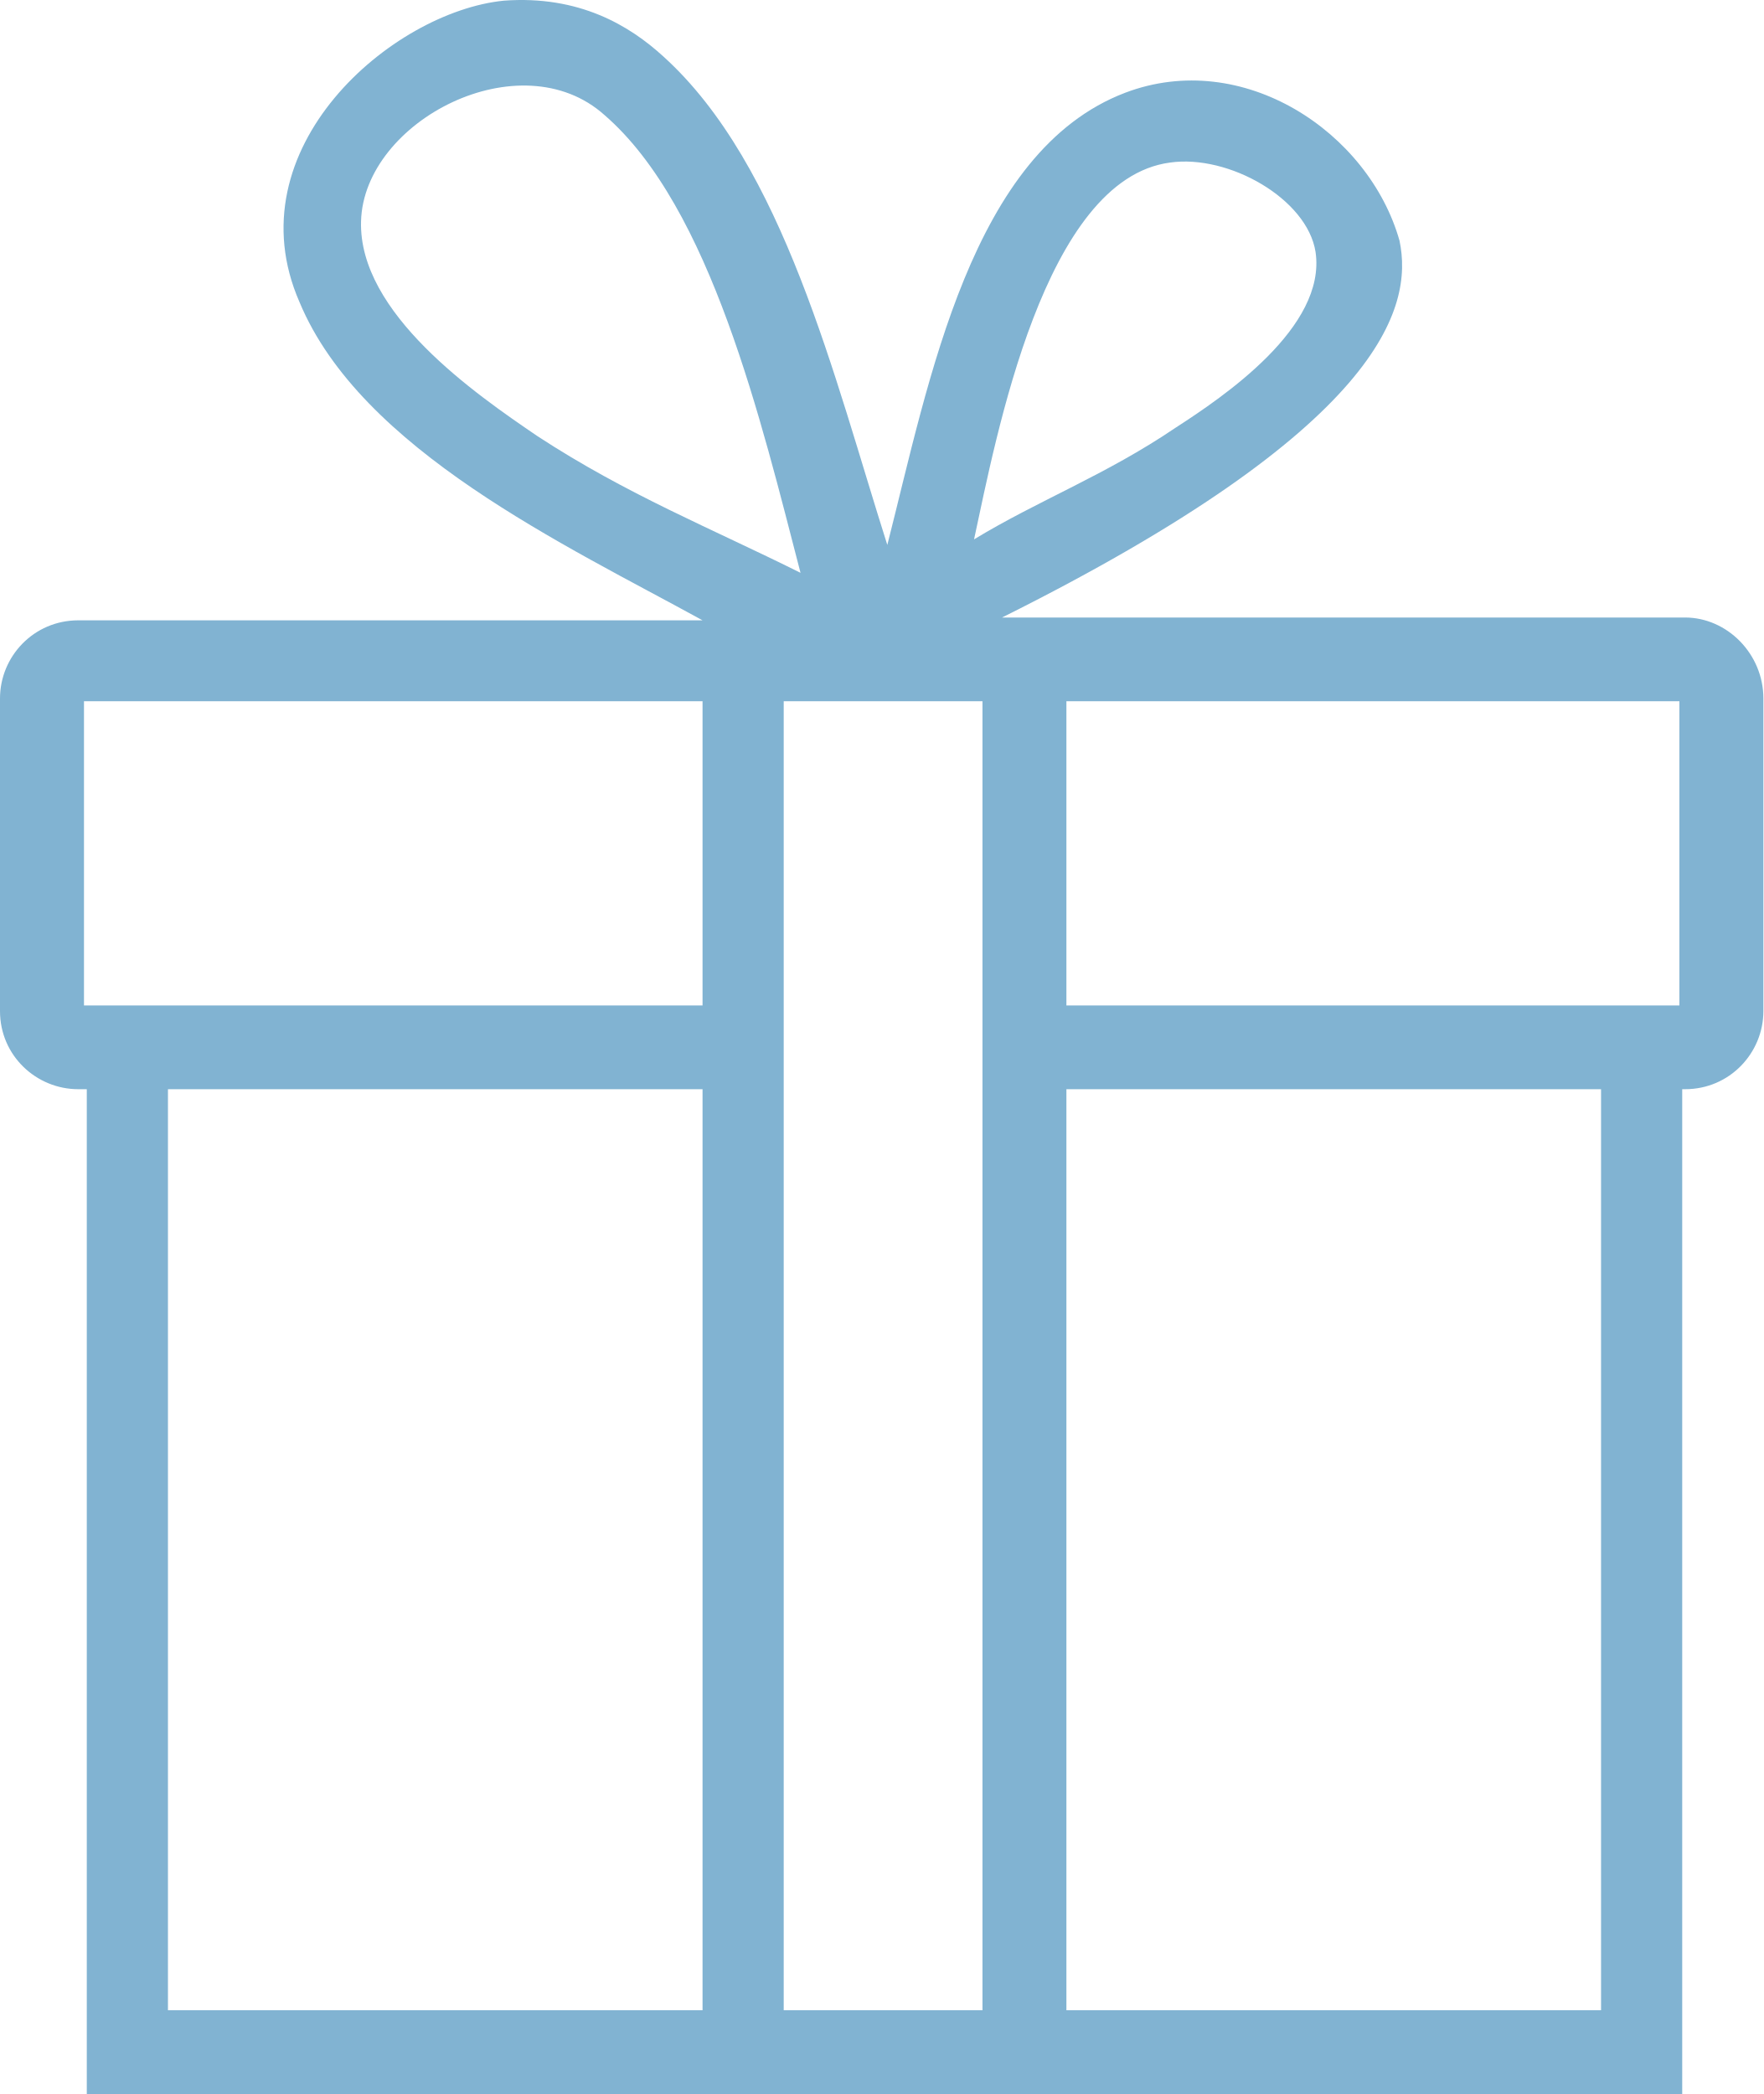
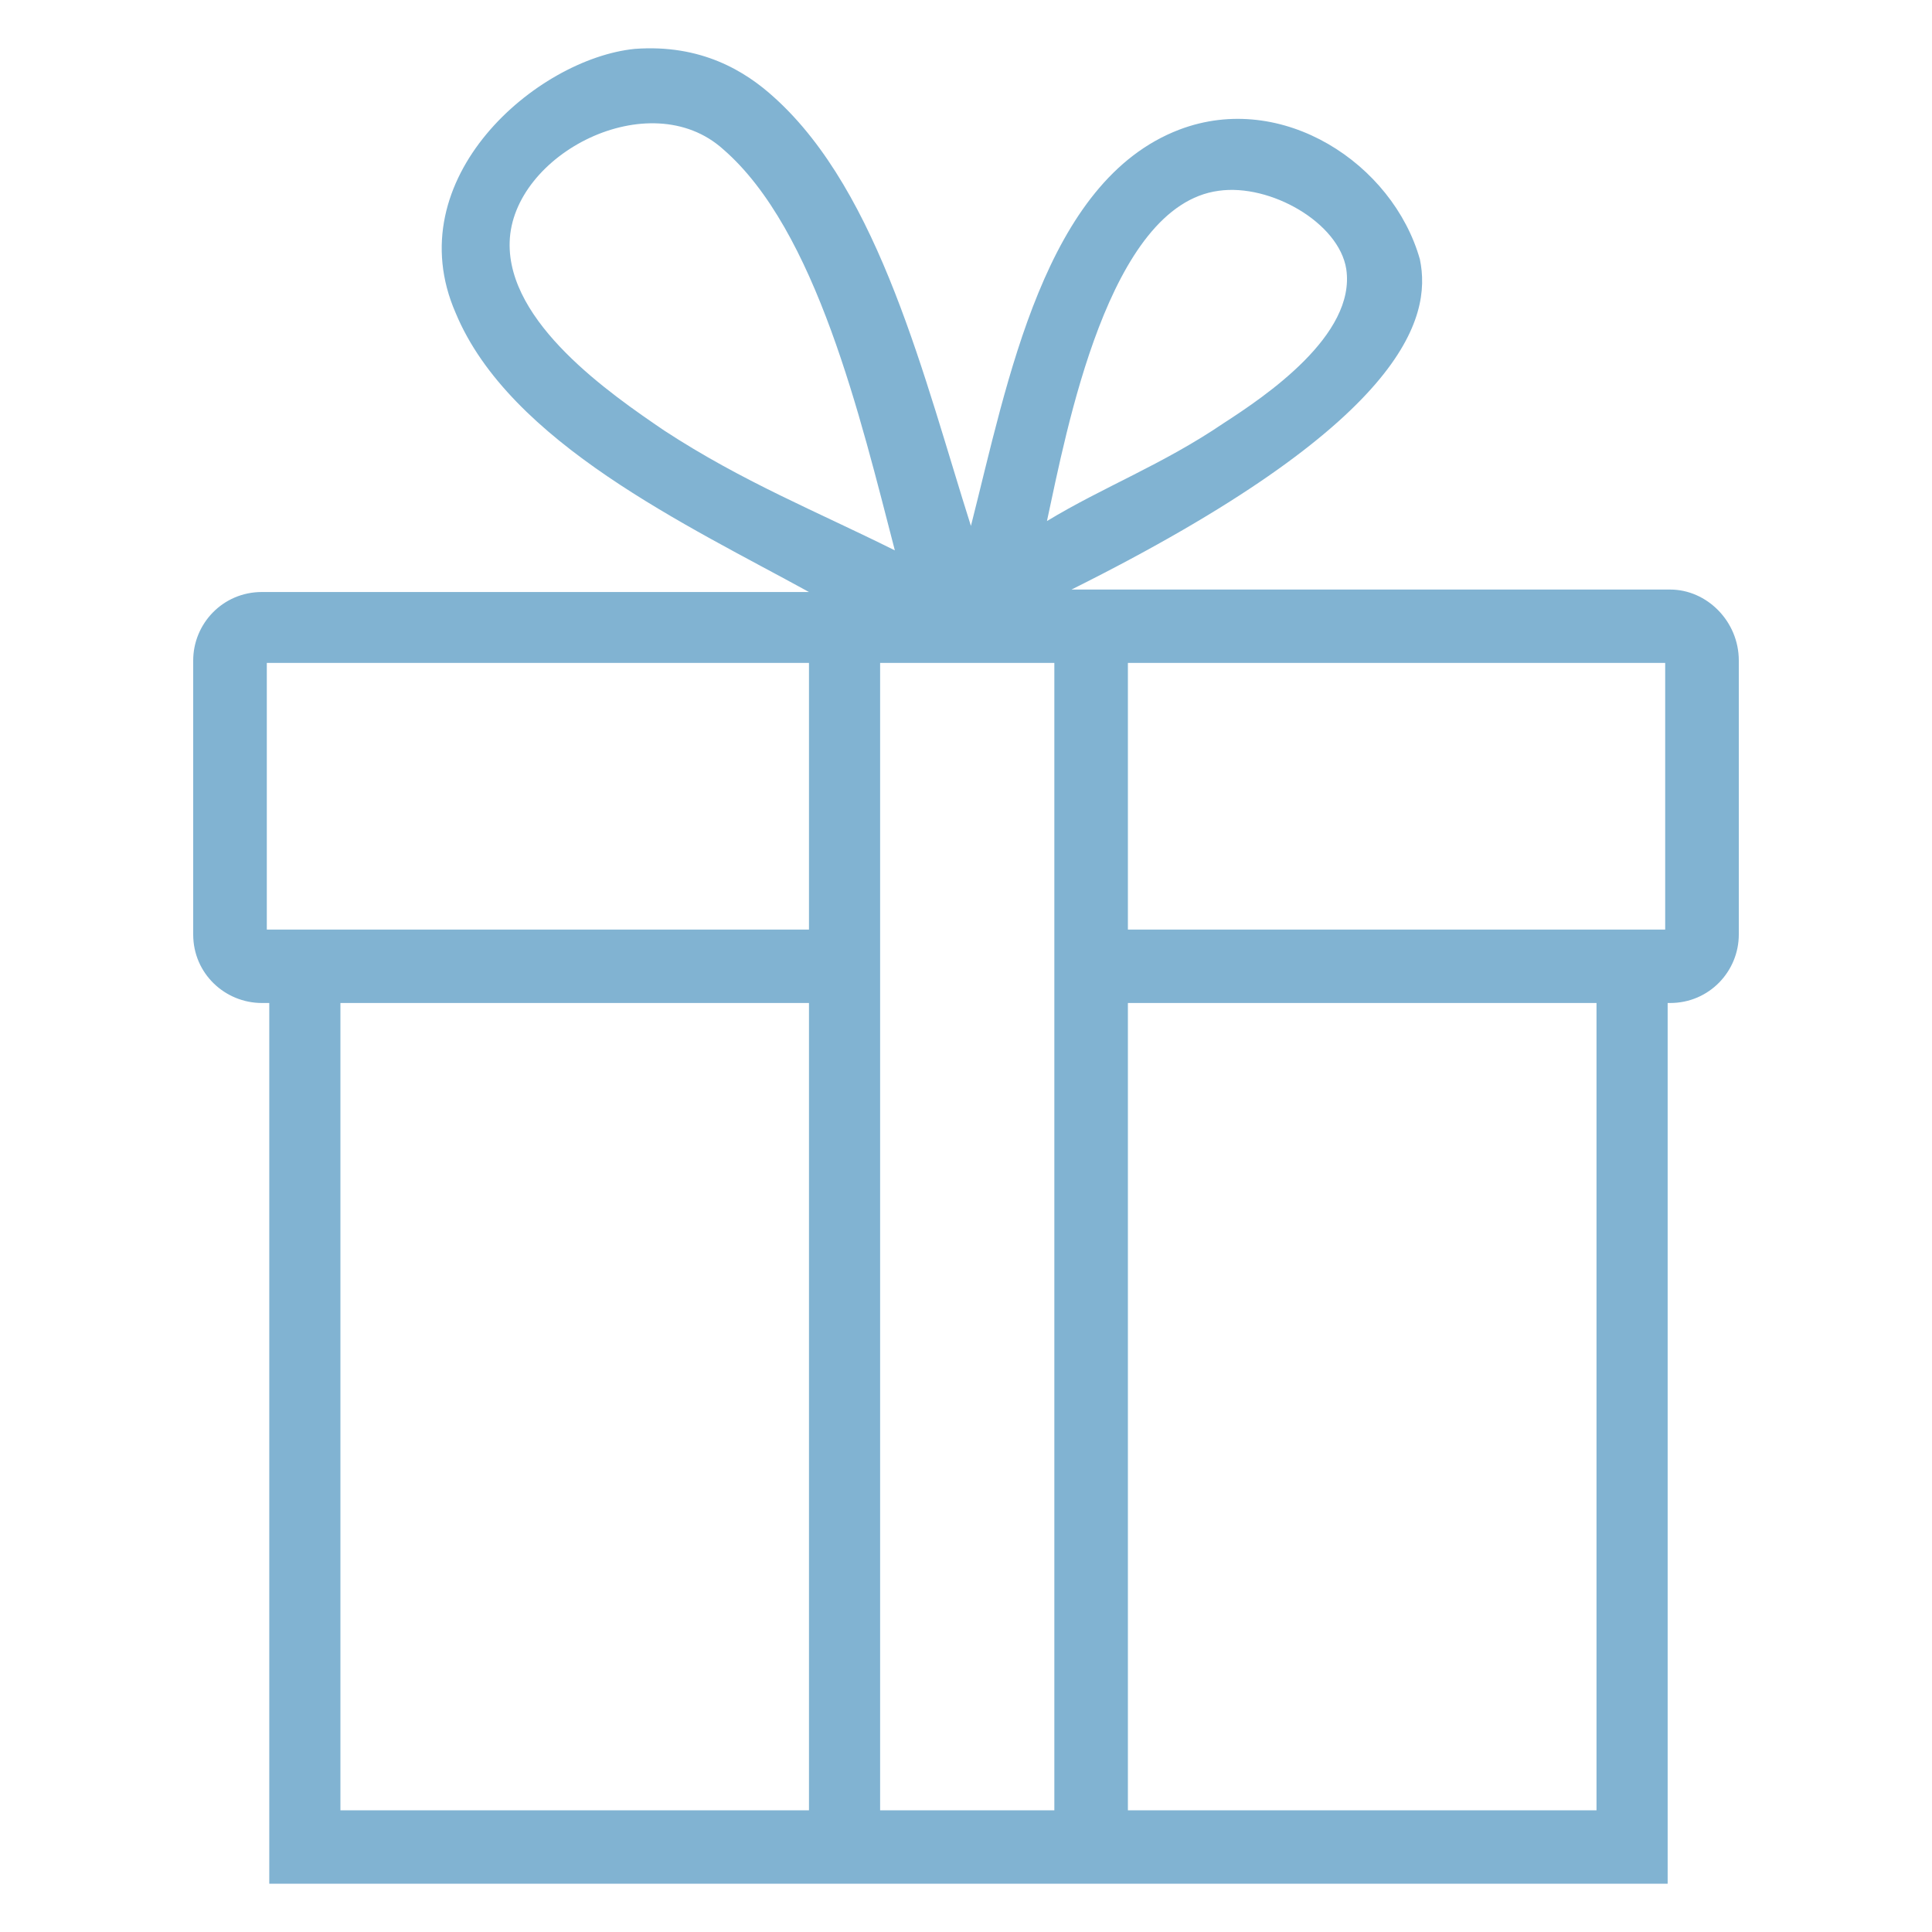
- <svg xmlns="http://www.w3.org/2000/svg" width="32" height="38" viewBox="0 0 32 38" fill="none">
-   <path d="M30.578 11.206H30.527H18.184C25.092 7.762 25.651 5.584 25.397 4.368C24.838 2.393 22.552 0.873 20.419 1.683C17.625 2.747 16.863 6.901 16.102 9.889C15.136 6.85 14.222 3 12.038 1.025C11.429 0.468 10.514 -0.089 9.143 0.012C7.111 0.215 4.216 2.696 5.435 5.482C6.552 8.167 10.26 9.889 12.749 11.257H1.422C0.61 11.257 0 11.915 0 12.675V18.348C0 19.158 0.66 19.766 1.422 19.766H1.575V38H30.527V19.766H30.578C31.39 19.766 32 19.107 32 18.348V12.675C32 11.864 31.34 11.206 30.578 11.206ZM21.232 2.95C22.298 2.798 23.721 3.608 23.873 4.571C24.076 5.938 22.197 7.204 21.333 7.762C20.064 8.623 18.844 9.078 17.676 9.788C18.082 7.914 18.946 3.254 21.232 2.95ZM9.752 7.914C8.635 7.154 6.502 5.685 6.552 4.013C6.603 2.19 9.448 0.721 10.971 2.089C12.902 3.76 13.816 7.66 14.527 10.395C12.902 9.585 11.378 8.977 9.752 7.914ZM12.749 36.48H3.048V19.766H12.749V36.48ZM12.749 18.246H1.524V12.725H12.749V18.246ZM17.829 36.48H14.222V12.725H17.829V36.48ZM29.003 36.48H19.352V19.766H29.054V36.48H29.003ZM30.476 18.246H19.352V12.725H30.476V18.246Z" fill="#81B3D2" />
+ <svg xmlns="http://www.w3.org/2000/svg" width="40" height="40" viewBox="0 0 40 40" fill="none">
+   <path d="M34.578 12.206H34.527H22.184C29.092 8.762 29.651 6.584 29.397 5.368C28.838 3.393 26.552 1.873 24.419 2.683C21.625 3.747 20.863 7.901 20.102 10.889C19.137 7.85 18.222 4 16.038 2.025C15.429 1.468 14.514 0.911 13.143 1.012C11.111 1.215 8.216 3.696 9.435 6.482C10.552 9.167 14.26 10.889 16.749 12.257H5.422C4.61 12.257 4 12.915 4 13.675V19.348C4 20.158 4.66 20.766 5.422 20.766H5.575V39H34.527V20.766H34.578C35.391 20.766 36 20.107 36 19.348V13.675C36 12.864 35.34 12.206 34.578 12.206ZM25.232 3.95C26.298 3.798 27.721 4.608 27.873 5.571C28.076 6.938 26.197 8.204 25.333 8.762C24.064 9.623 22.844 10.079 21.676 10.788C22.082 8.914 22.946 4.254 25.232 3.95ZM13.752 8.914C12.635 8.154 10.502 6.685 10.552 5.013C10.603 3.19 13.448 1.721 14.971 3.089C16.902 4.76 17.816 8.66 18.527 11.395C16.902 10.585 15.378 9.977 13.752 8.914ZM16.749 37.48H7.048V20.766H16.749V37.48ZM16.749 19.246H5.524V13.725H16.749V19.246ZM21.829 37.48H18.222V13.725H21.829V37.48ZM33.003 37.48H23.352V20.766H33.054V37.48H33.003ZM34.476 19.246H23.352V13.725H34.476V19.246Z" fill="#81B3D2" />
</svg>
